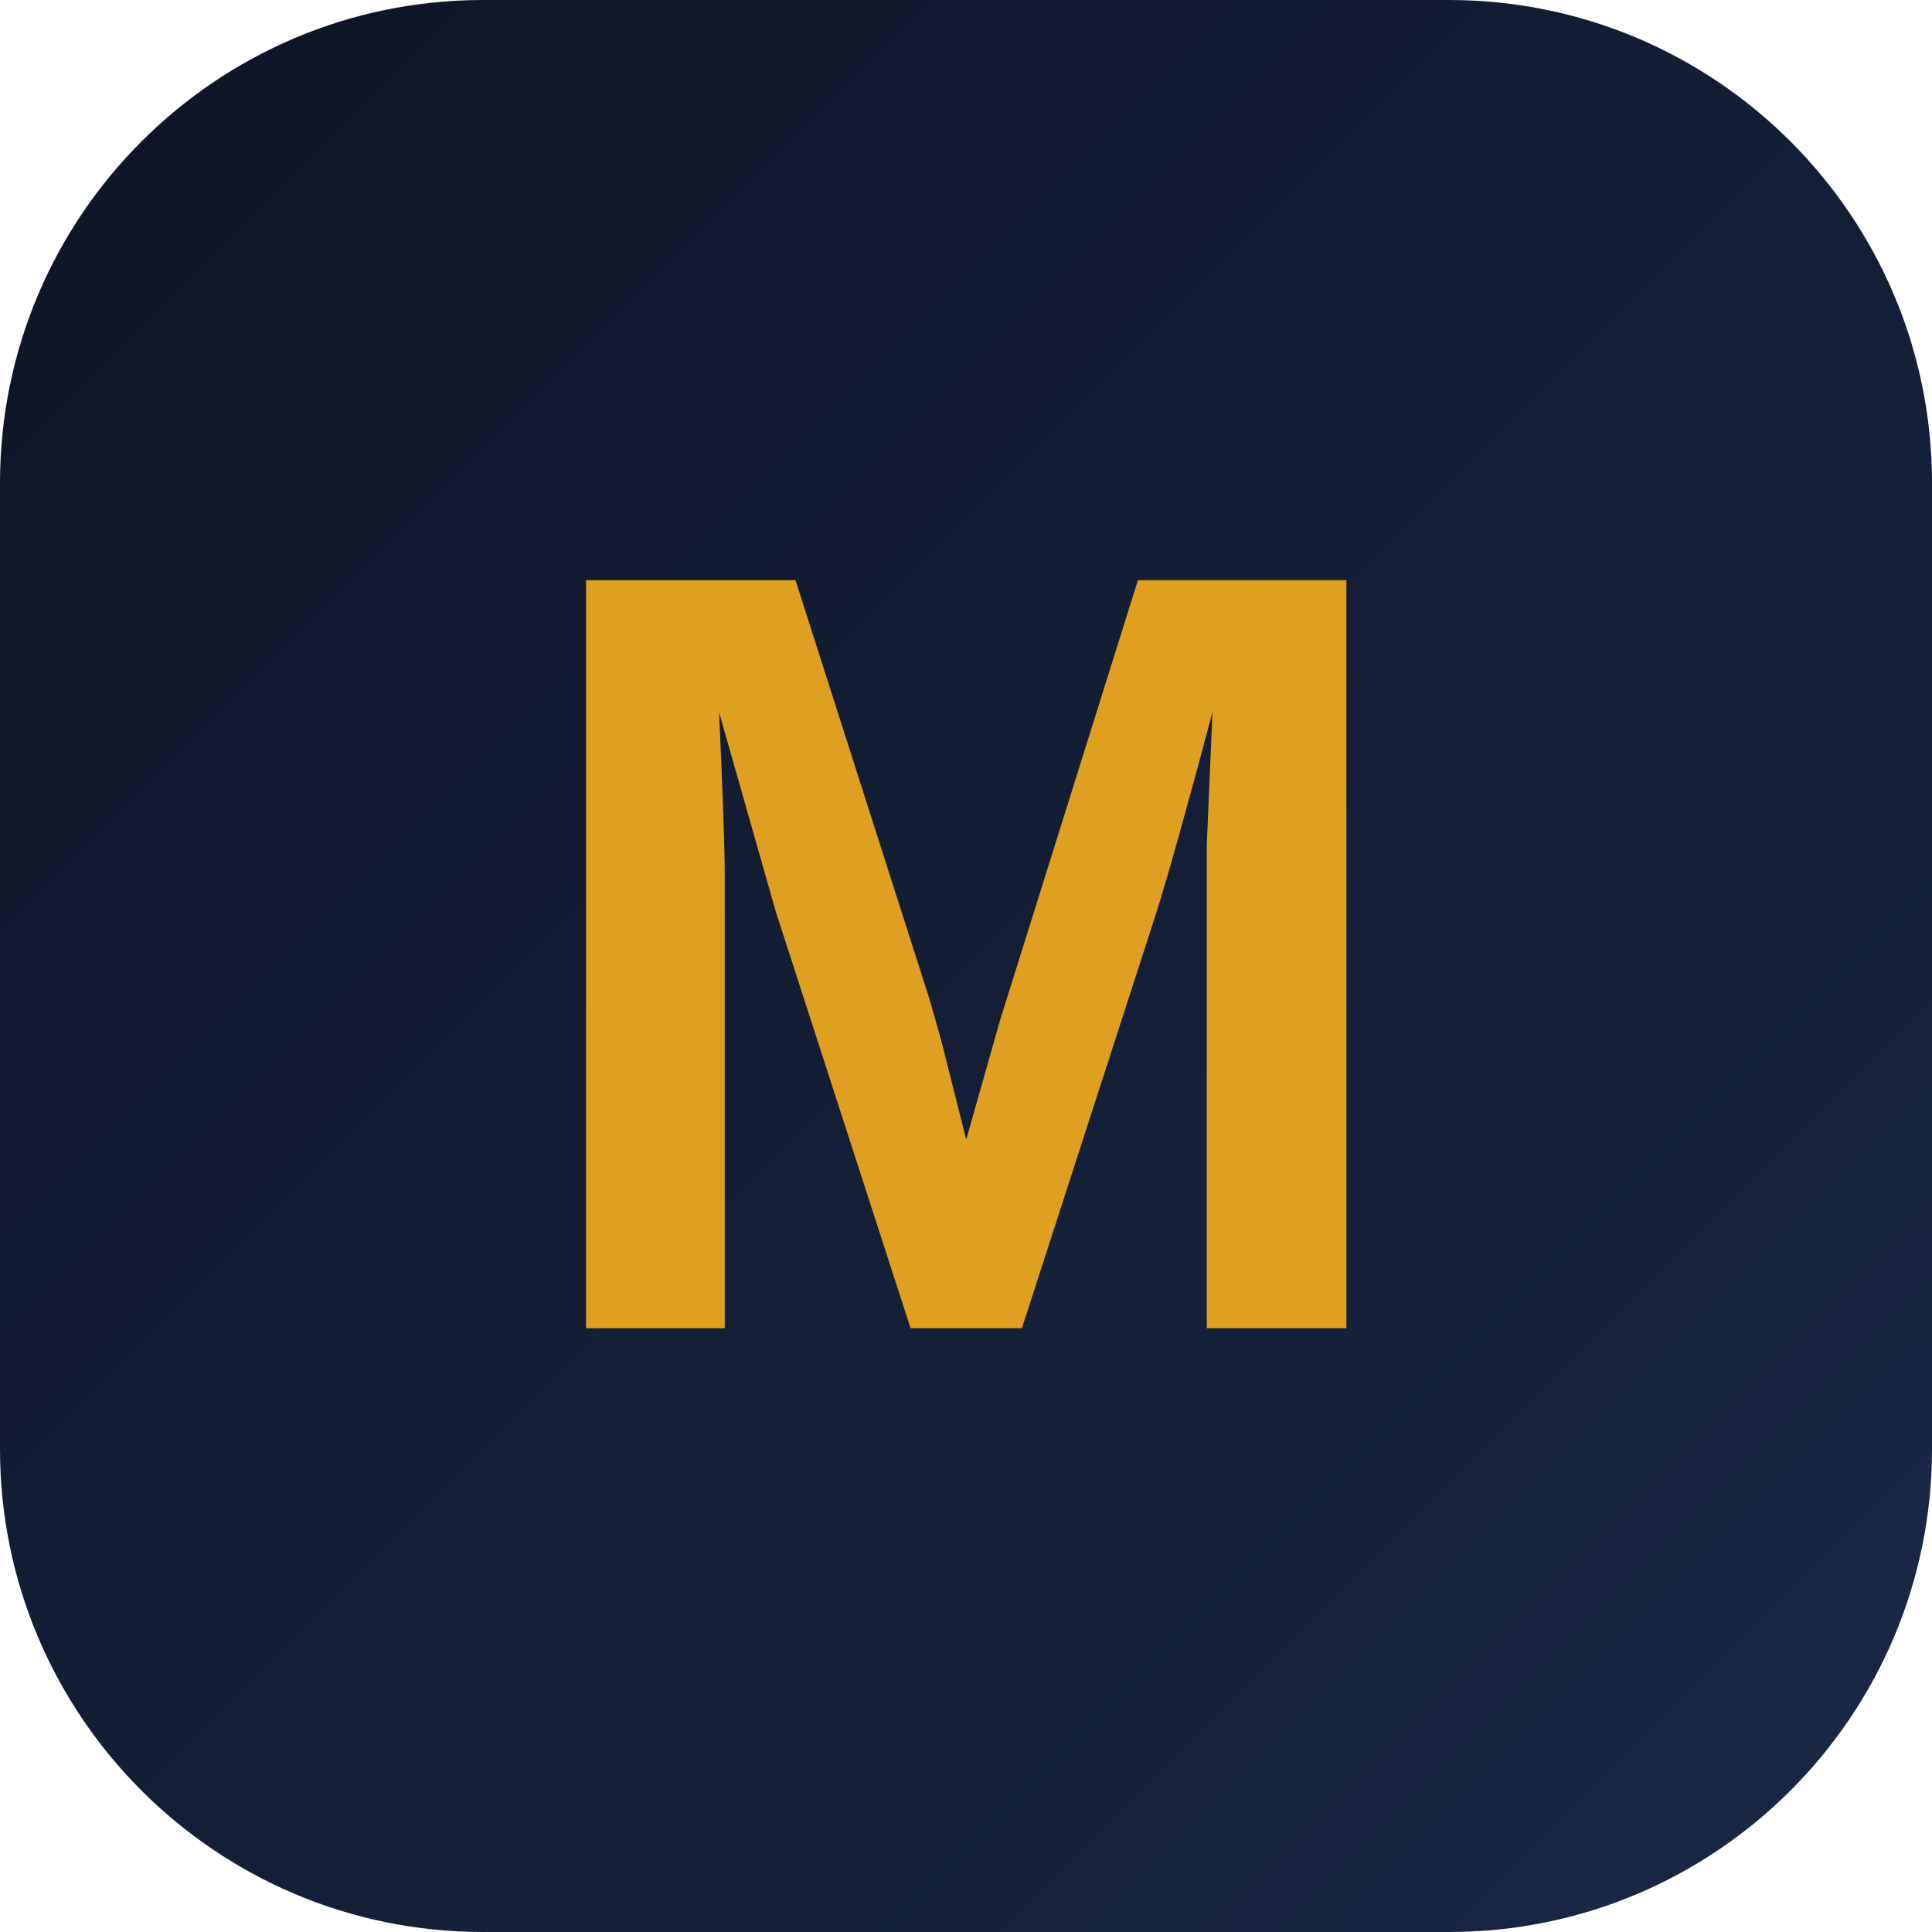
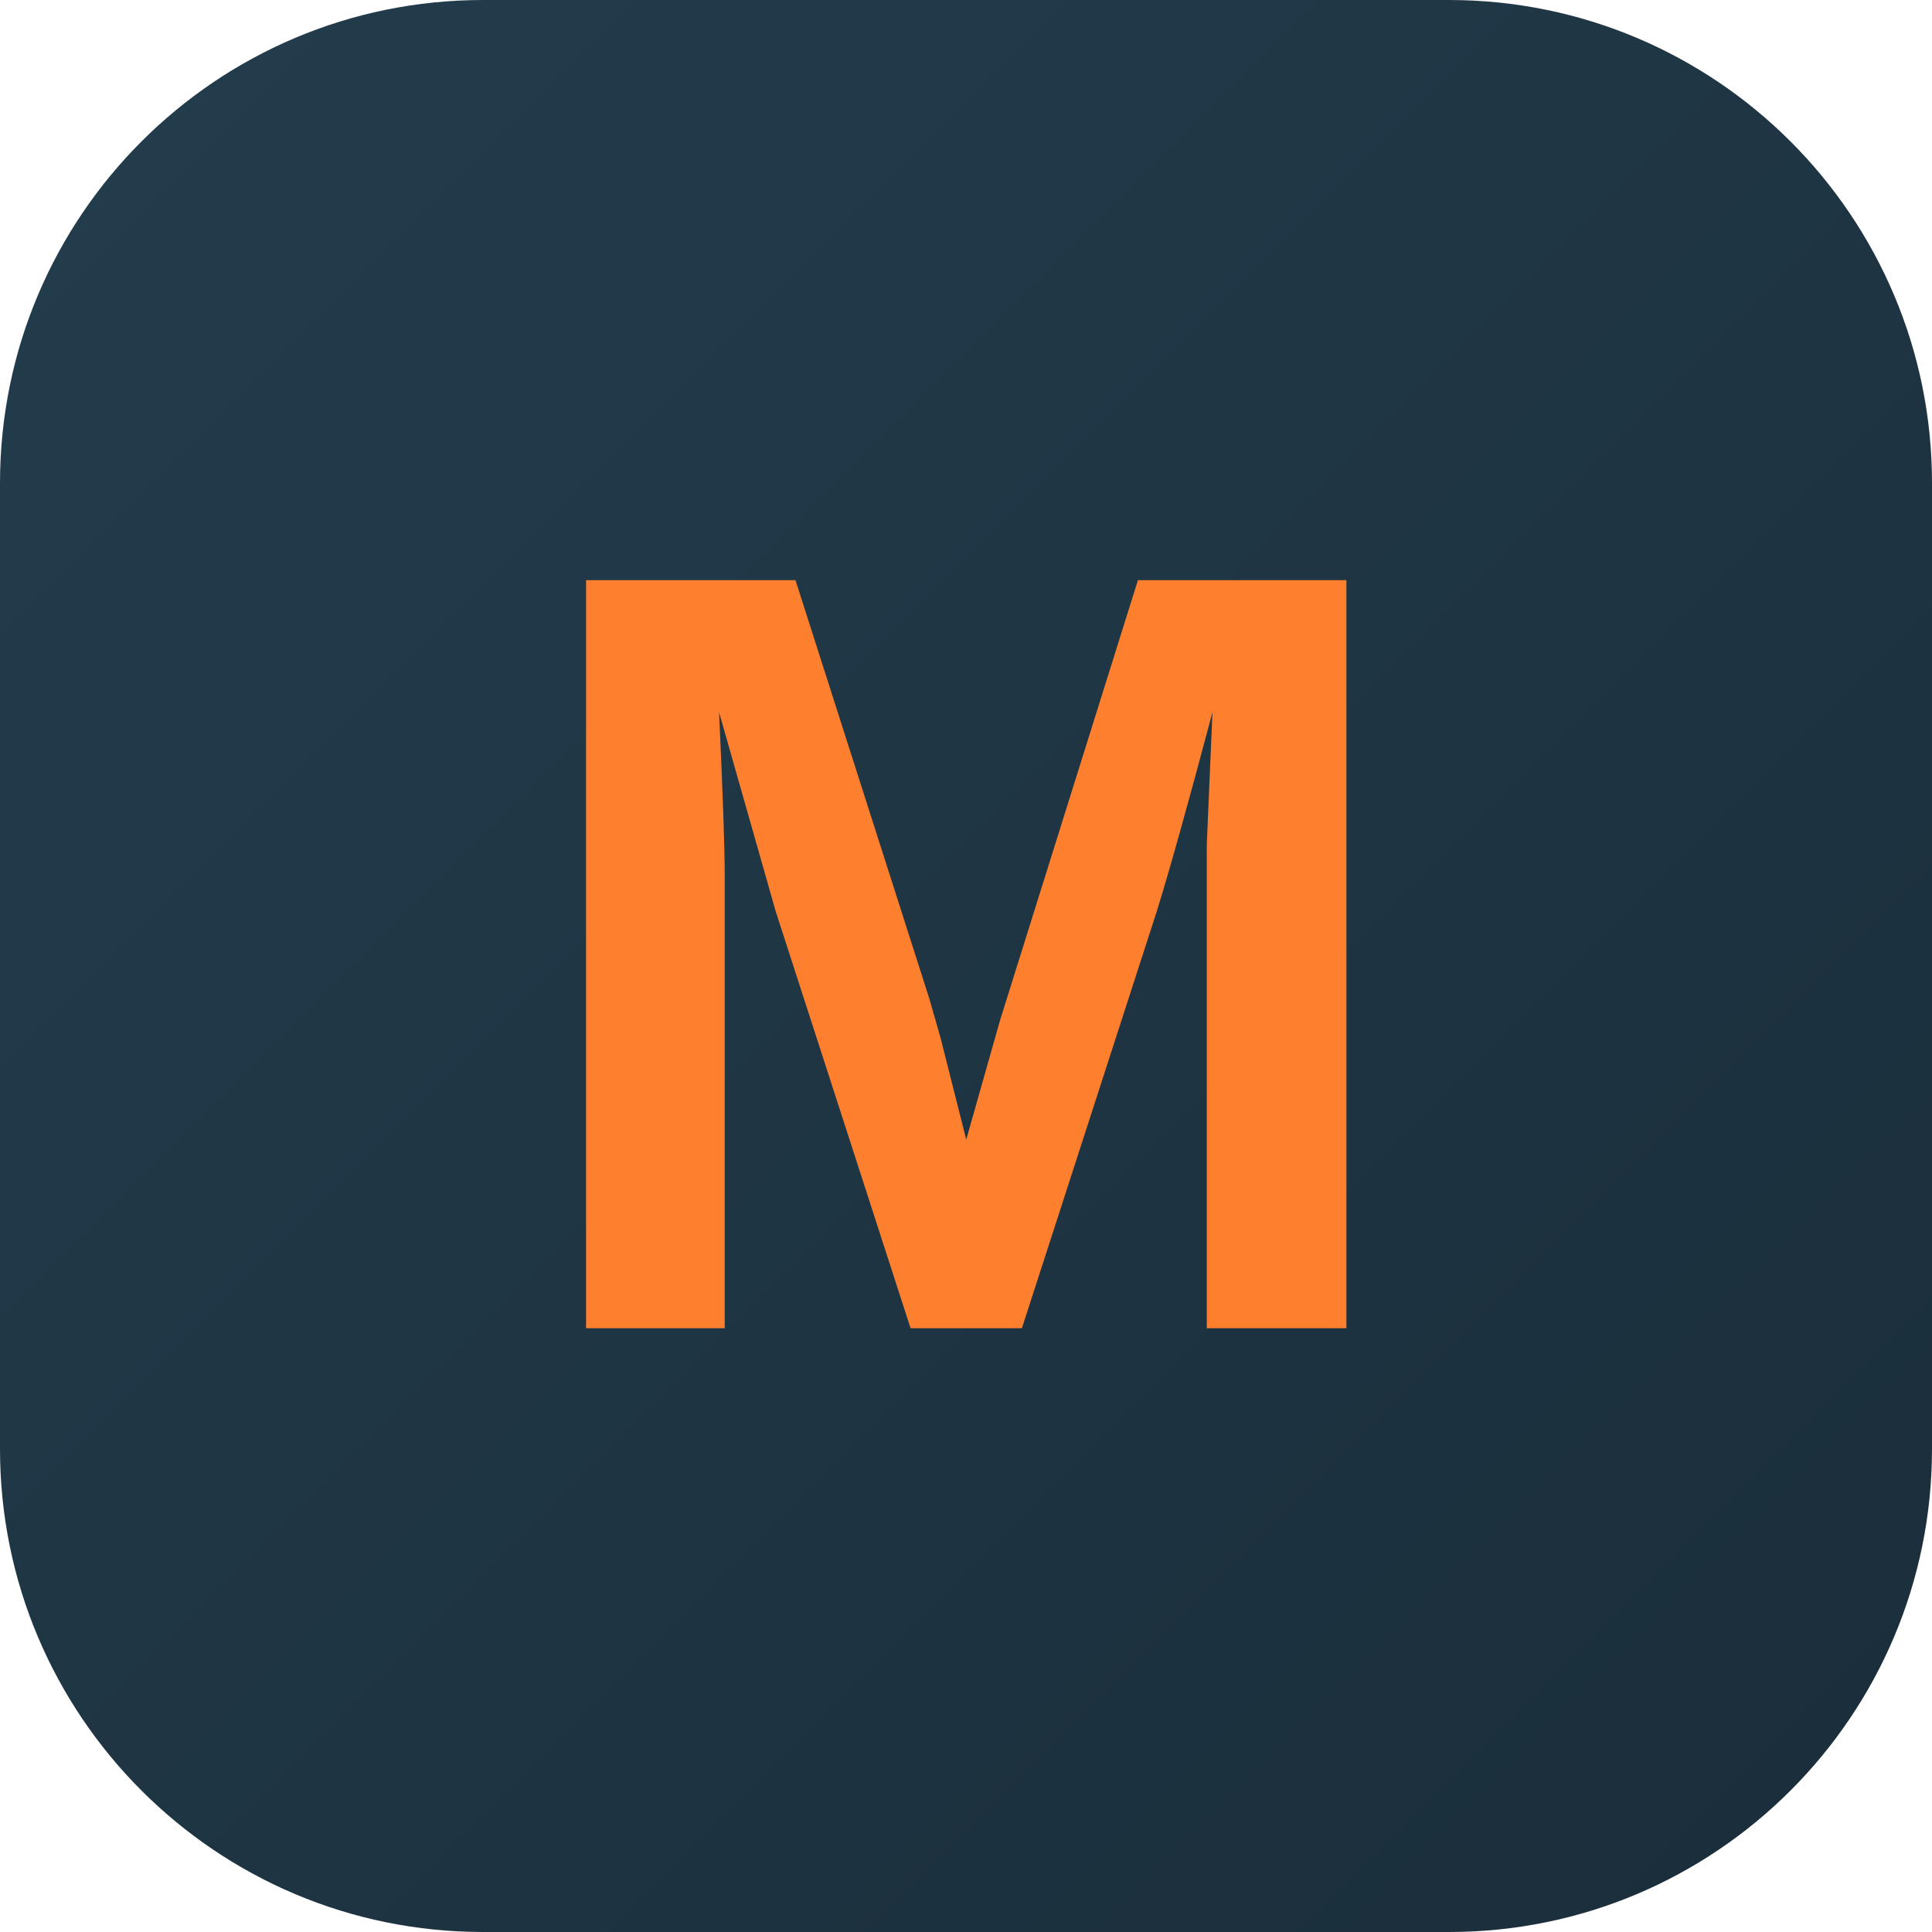
<svg xmlns="http://www.w3.org/2000/svg" viewBox="0 0 32 32">
  <defs>
    <linearGradient id="grad" x1="0%" y1="0%" x2="100%" y2="100%">
-       <stop offset="0%" style="stop-color:#0d1424;stop-opacity:1" />
-       <stop offset="100%" style="stop-color:#1a2847;stop-opacity:1" />
+       <stop offset="0%" style="stop-color:#233D4D;stop-opacity:1" />
+       <stop offset="100%" style="stop-color:#1a2d3a;stop-opacity:1" />
    </linearGradient>
  </defs>
  <rect width="32" height="32" rx="8" fill="url(#grad)" />
-   <text x="16" y="22" text-anchor="middle" font-family="Arial, sans-serif" font-weight="bold" font-size="18" fill="#dfa022">M</text>
+   <text x="16" y="22" text-anchor="middle" font-family="Arial, sans-serif" font-weight="bold" font-size="18" fill="#FE7F2D">M</text>
</svg>
